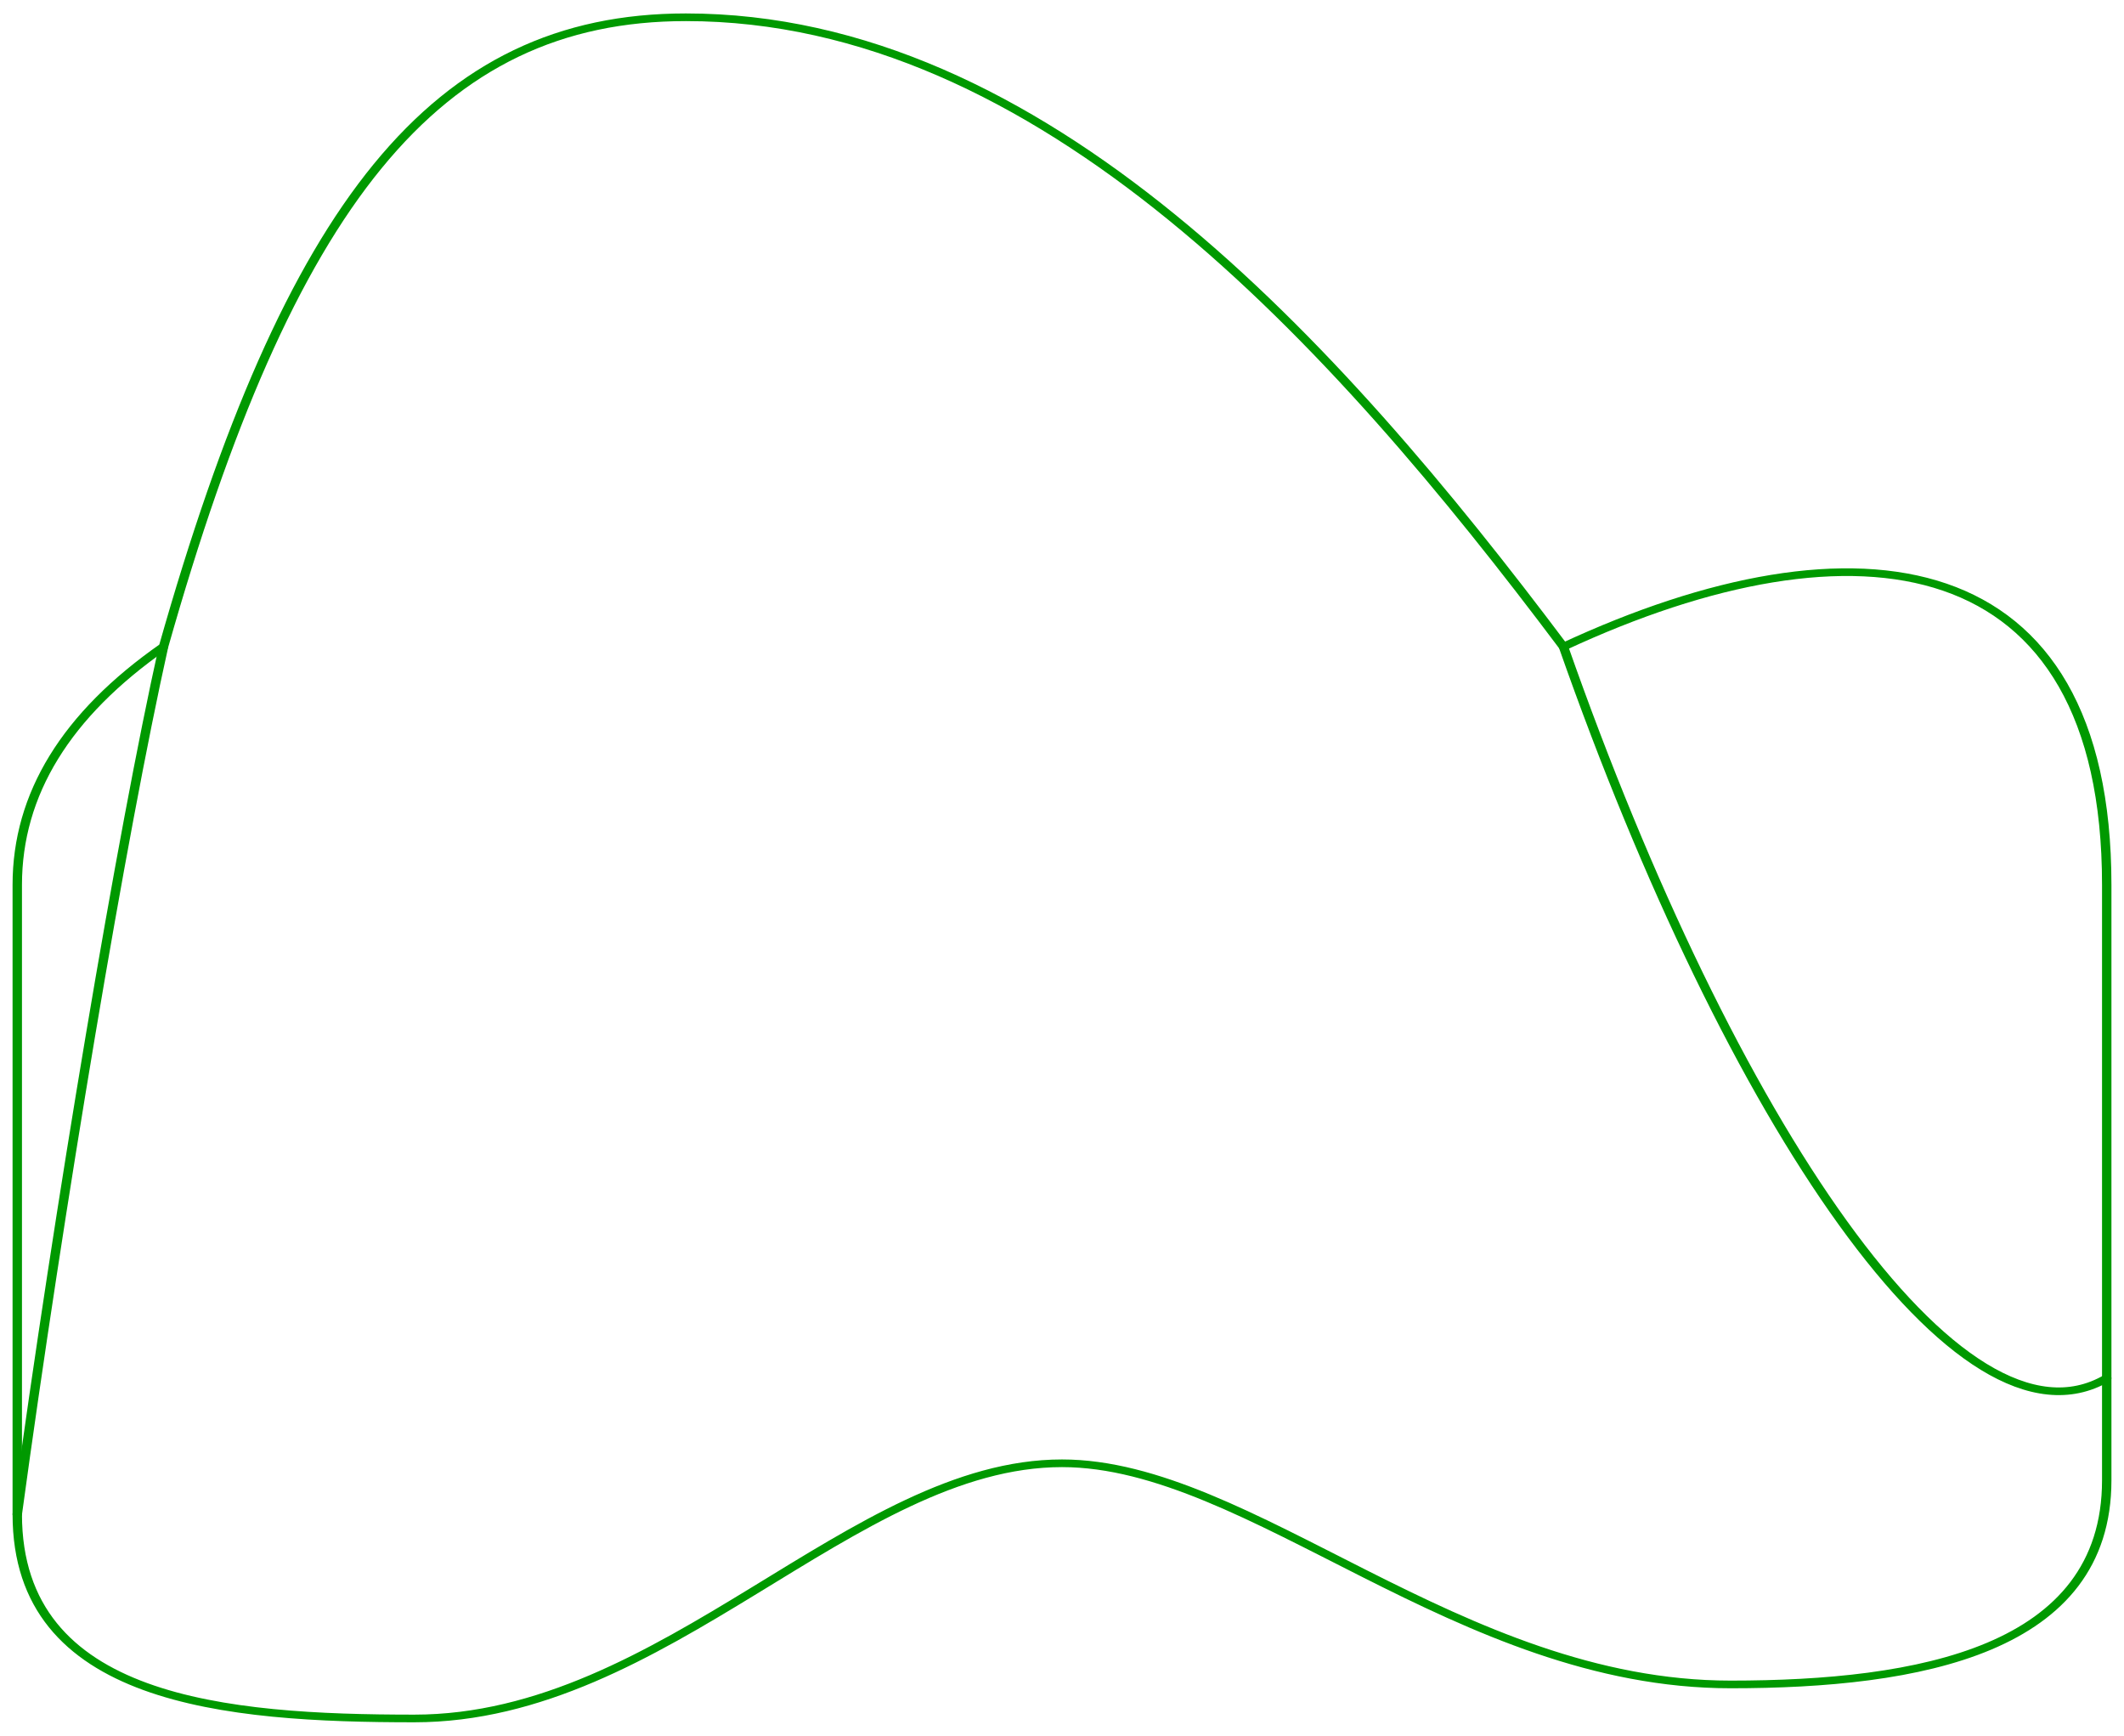
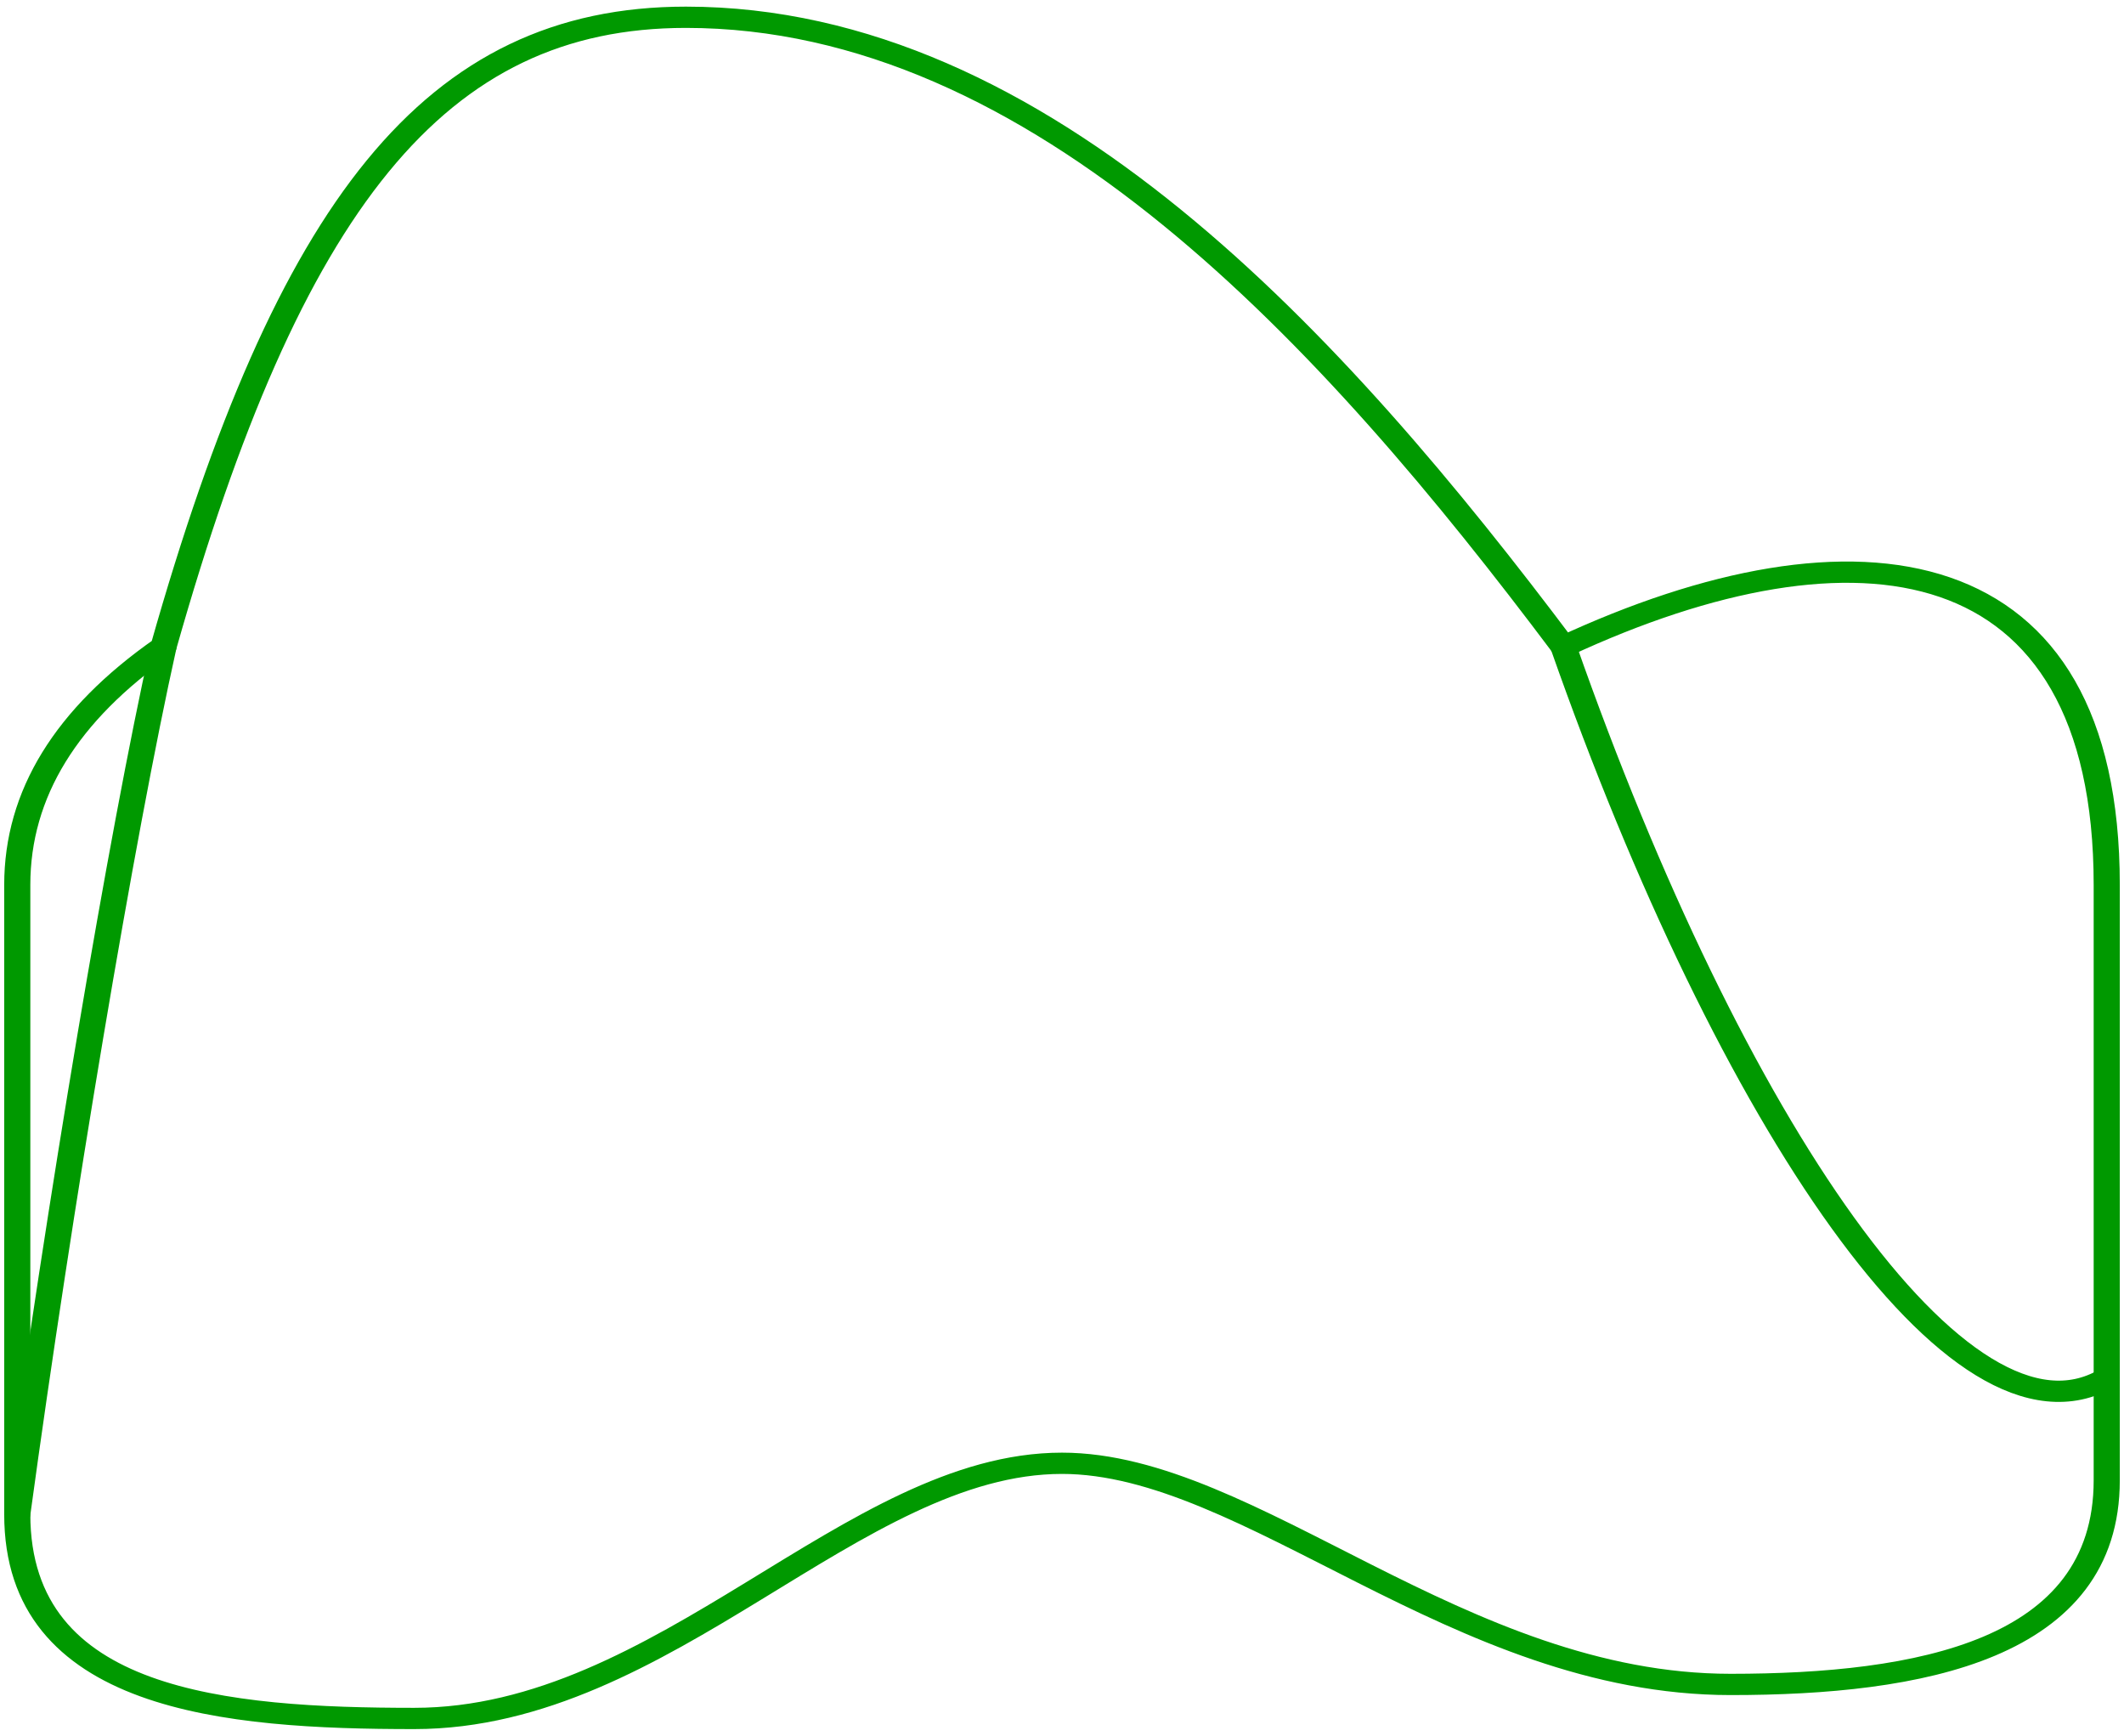
<svg xmlns="http://www.w3.org/2000/svg" width="61.5mm" height="50.25mm" viewBox="-0.5 -0.5 61.5 50.25">
-   <g id="femoral-ap-size-2" transform="scale(0.605 0.4925)" fill="none" stroke="#009900" stroke-width="0.45" stroke-linecap="round" stroke-linejoin="round">
+   <g id="femoral-ap-size-2" transform="scale(0.605 0.4925)" fill="none" stroke="#009900" stroke-width="1.25" stroke-linecap="round" stroke-linejoin="round">
    <path d="M0 88 L0 51 Q0 43 7 37      C13 11 20 0 32 0      C49 0 63 19 74 37      C88 29 100 31 100 51      L100 86      C100 96 91 98 82 98      C69 98 59 85 50 85      C40 85 31 100 19 100      C10 100 0 99 0 88 Z" />
    <path d="M0 88 C2 70 5 48 7 37" />
    <path d="M74 37 C82 65 93 85 100 80" />
  </g>
</svg>
